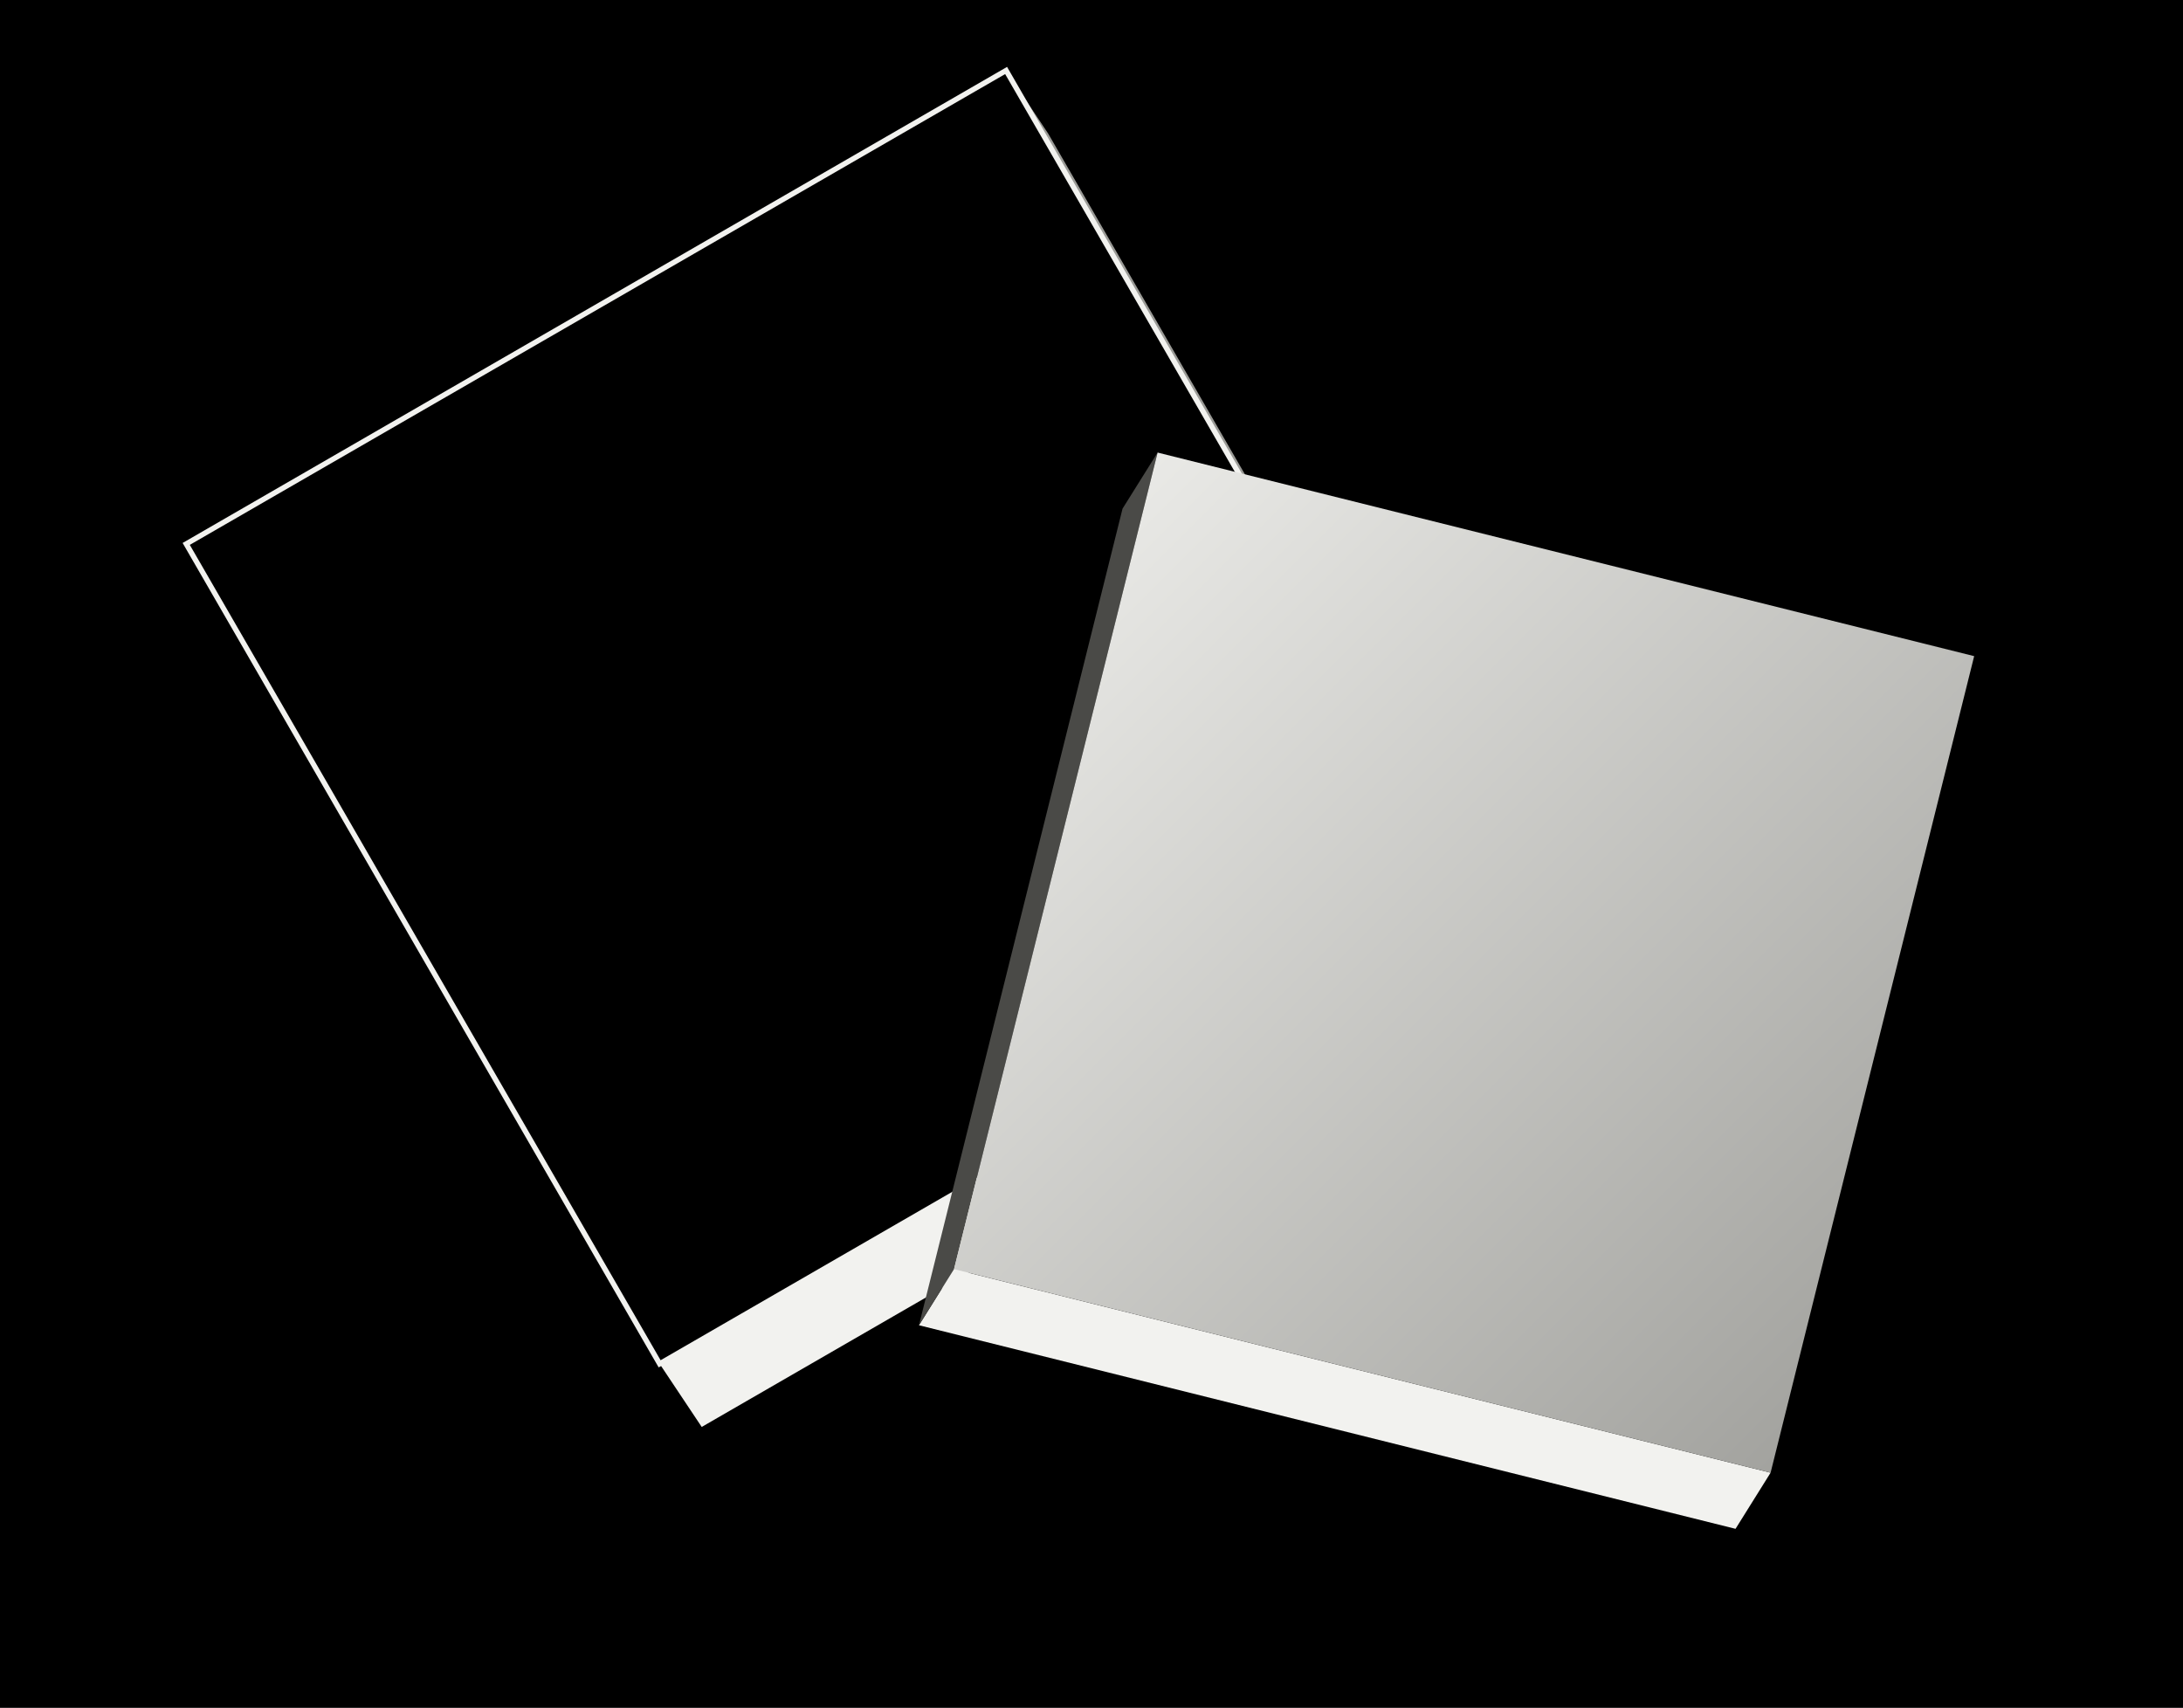
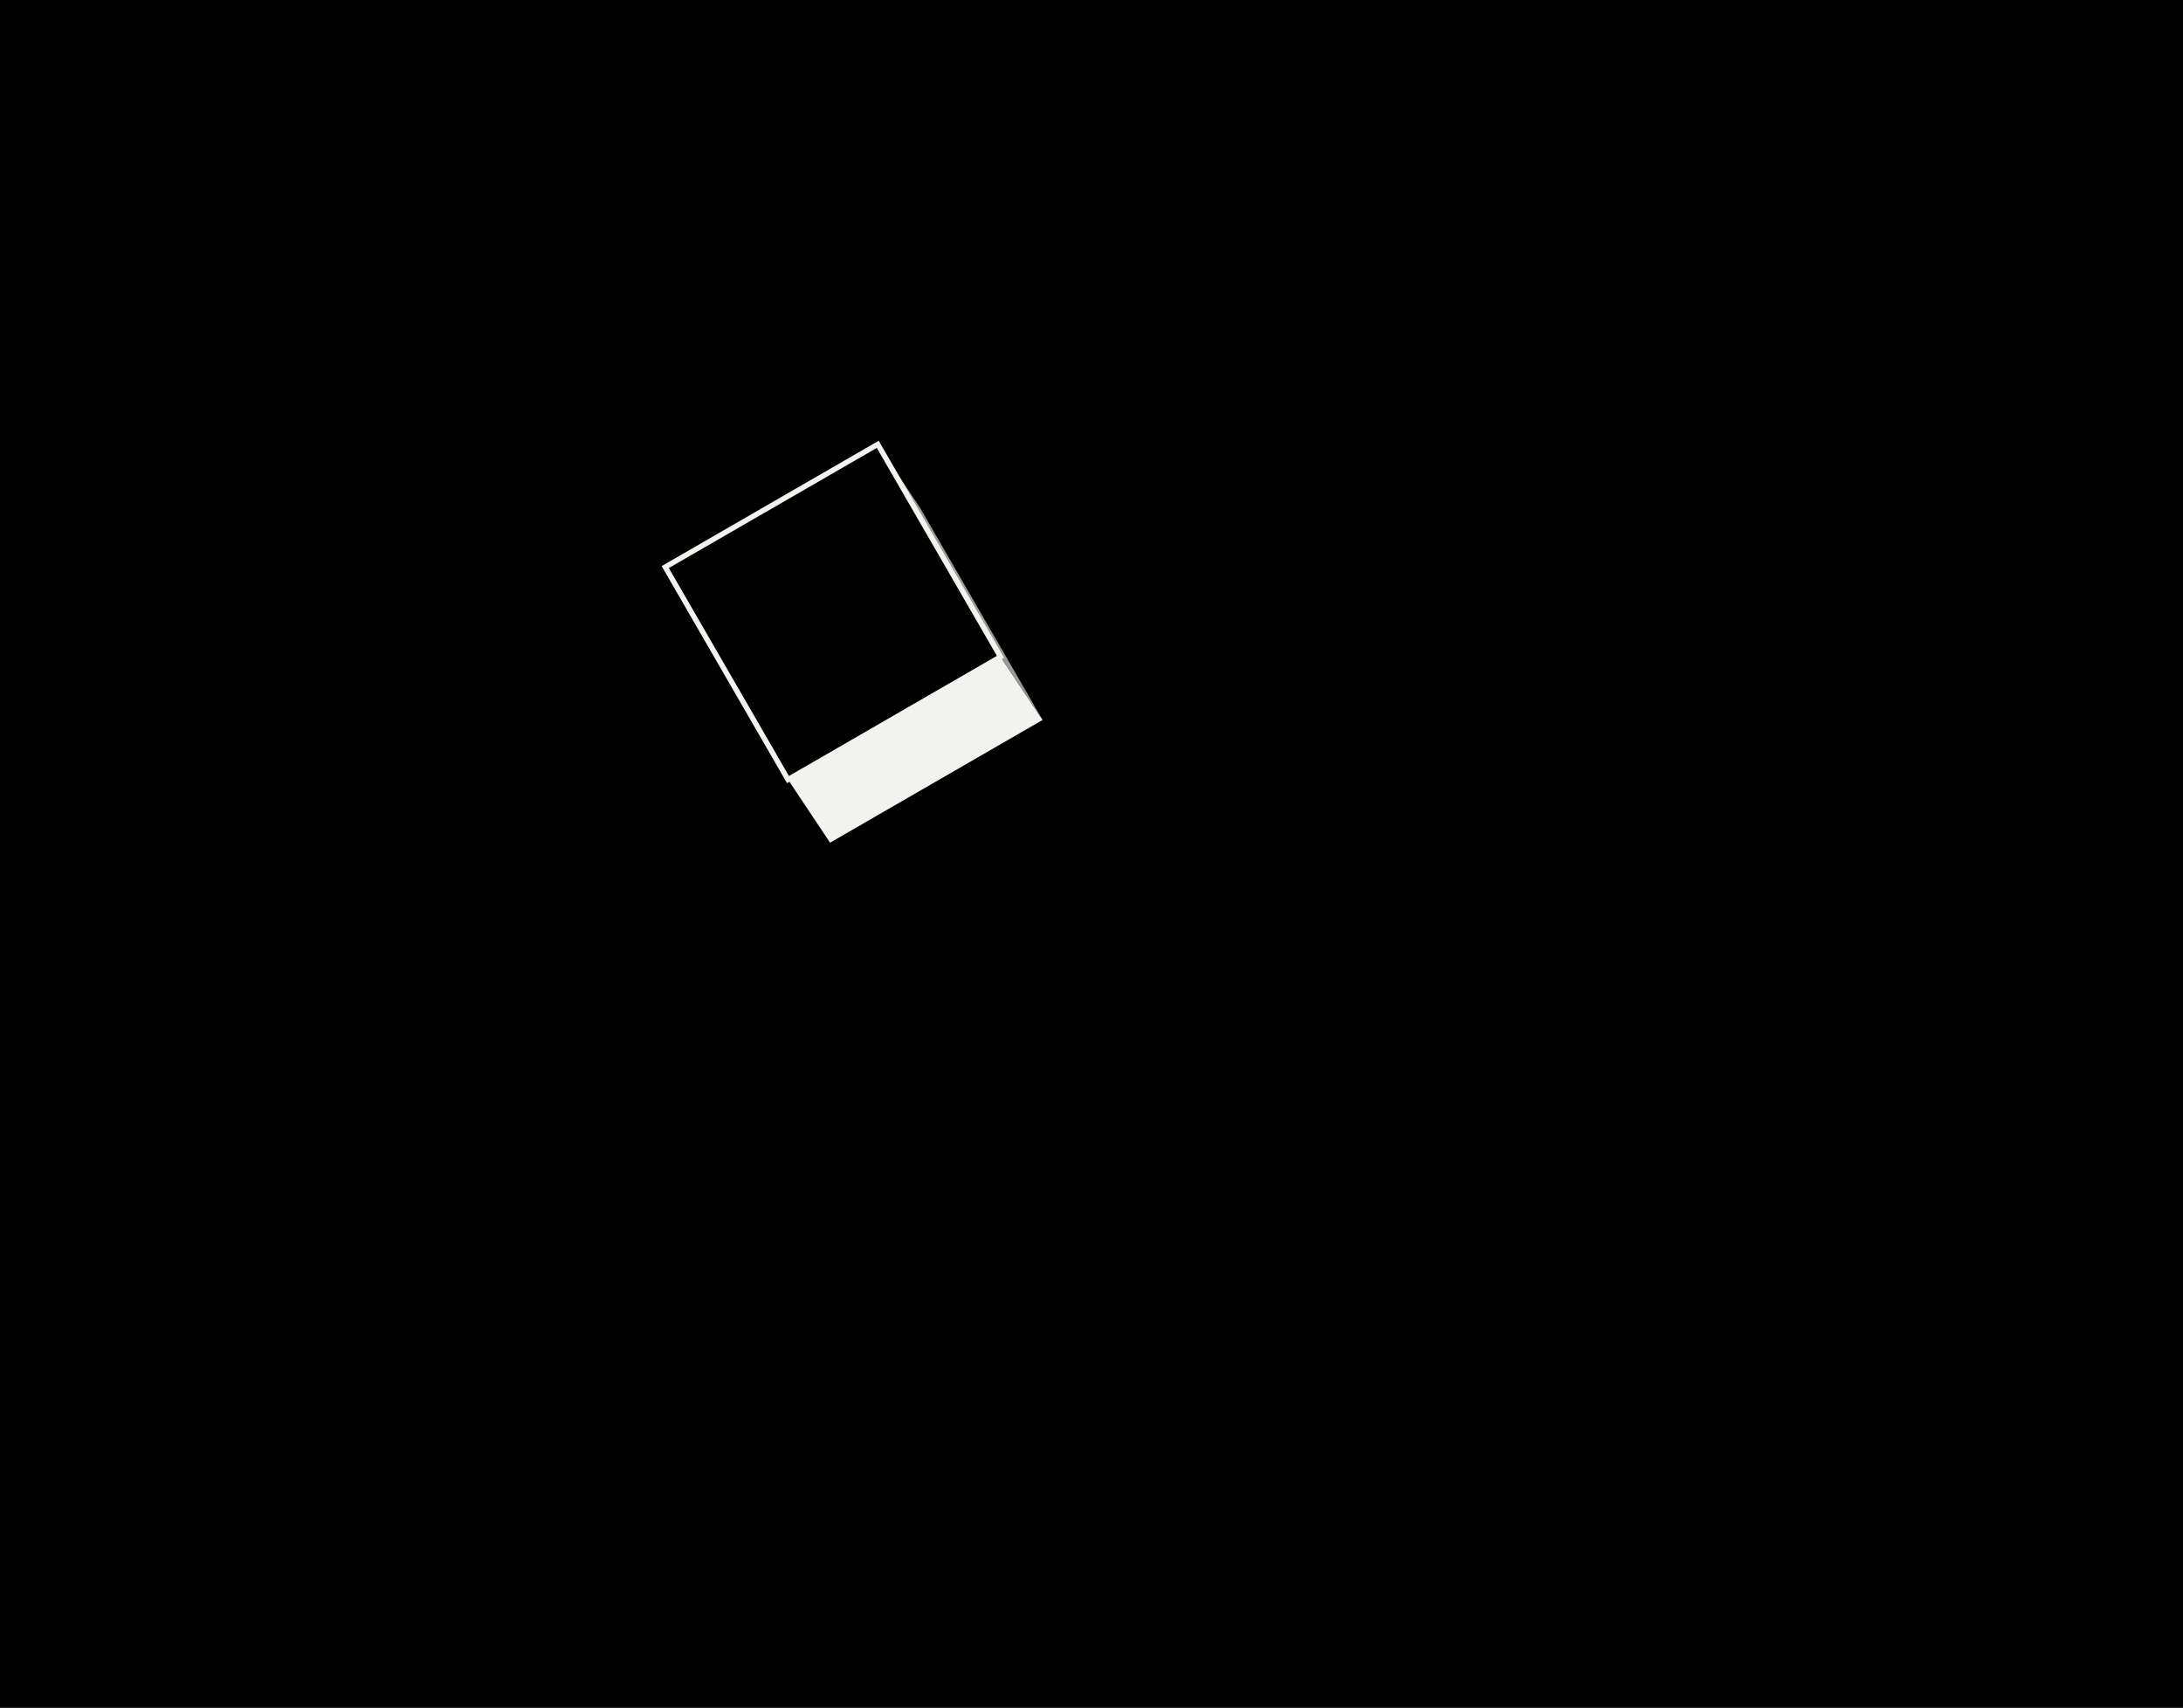
<svg xmlns="http://www.w3.org/2000/svg" width="1245" height="974" viewBox="165 31 1245 974">
  <defs>
    <linearGradient id="g" x1="0" y1="0" x2="1" y2="1">
      <stop offset="0" stop-color="#f2f2ef" />
      <stop offset="1" stop-color="#9a9a96" />
    </linearGradient>
  </defs>
  <rect id="background" x="165" y="31" width="1245" height="974" fill="#000000" />
  <g id="slab-0">
-     <polygon id="slab-0-side-0" points="1008.8,538.8 541.2,808.8 565.2,844.8 1032.8,574.8" fill="#f2f2ef" />
-     <polygon id="slab-0-side-1" points="738.8,71.2 1008.8,538.8 1032.8,574.8 762.8,107.2" fill="#9a9a96" />
-     <polygon id="slab-0-face" points="271.2,341.2 738.8,71.2 1008.8,538.8 541.2,808.8" fill="#000000" stroke="#f2f2ef" stroke-width="3" stroke-linejoin="miter" />
-   </g>
-   <g id="slab-1">
-     <polygon id="slab-1-side-0" points="1174.8,870.9 709.1,754.8 689.1,786.8 1154.8,902.9" fill="#f2f2ef" />
-     <polygon id="slab-1-side-1" points="709.1,754.8 825.2,289.1 805.2,321.1 689.1,786.8" fill="#4a4a47" />
-     <polygon id="slab-1-face" points="825.2,289.1 1290.9,405.2 1174.8,870.9 709.1,754.8" fill="url(#g)" />
+     <polygon id="slab-0-side-0" points="735.6,405.6 614.4,475.6 638.4,511.6 759.6,441.6" fill="#f2f2ef" />
+     <polygon id="slab-0-side-1" points="665.6,284.4 735.6,405.6 759.6,441.6 689.6,320.4" fill="#9a9a96" />
+     <polygon id="slab-0-face" points="544.4,354.4 665.6,284.4 735.6,405.6 614.4,475.6" fill="#000000" stroke="#f2f2ef" stroke-width="3" stroke-linejoin="miter" />
  </g>
</svg>
